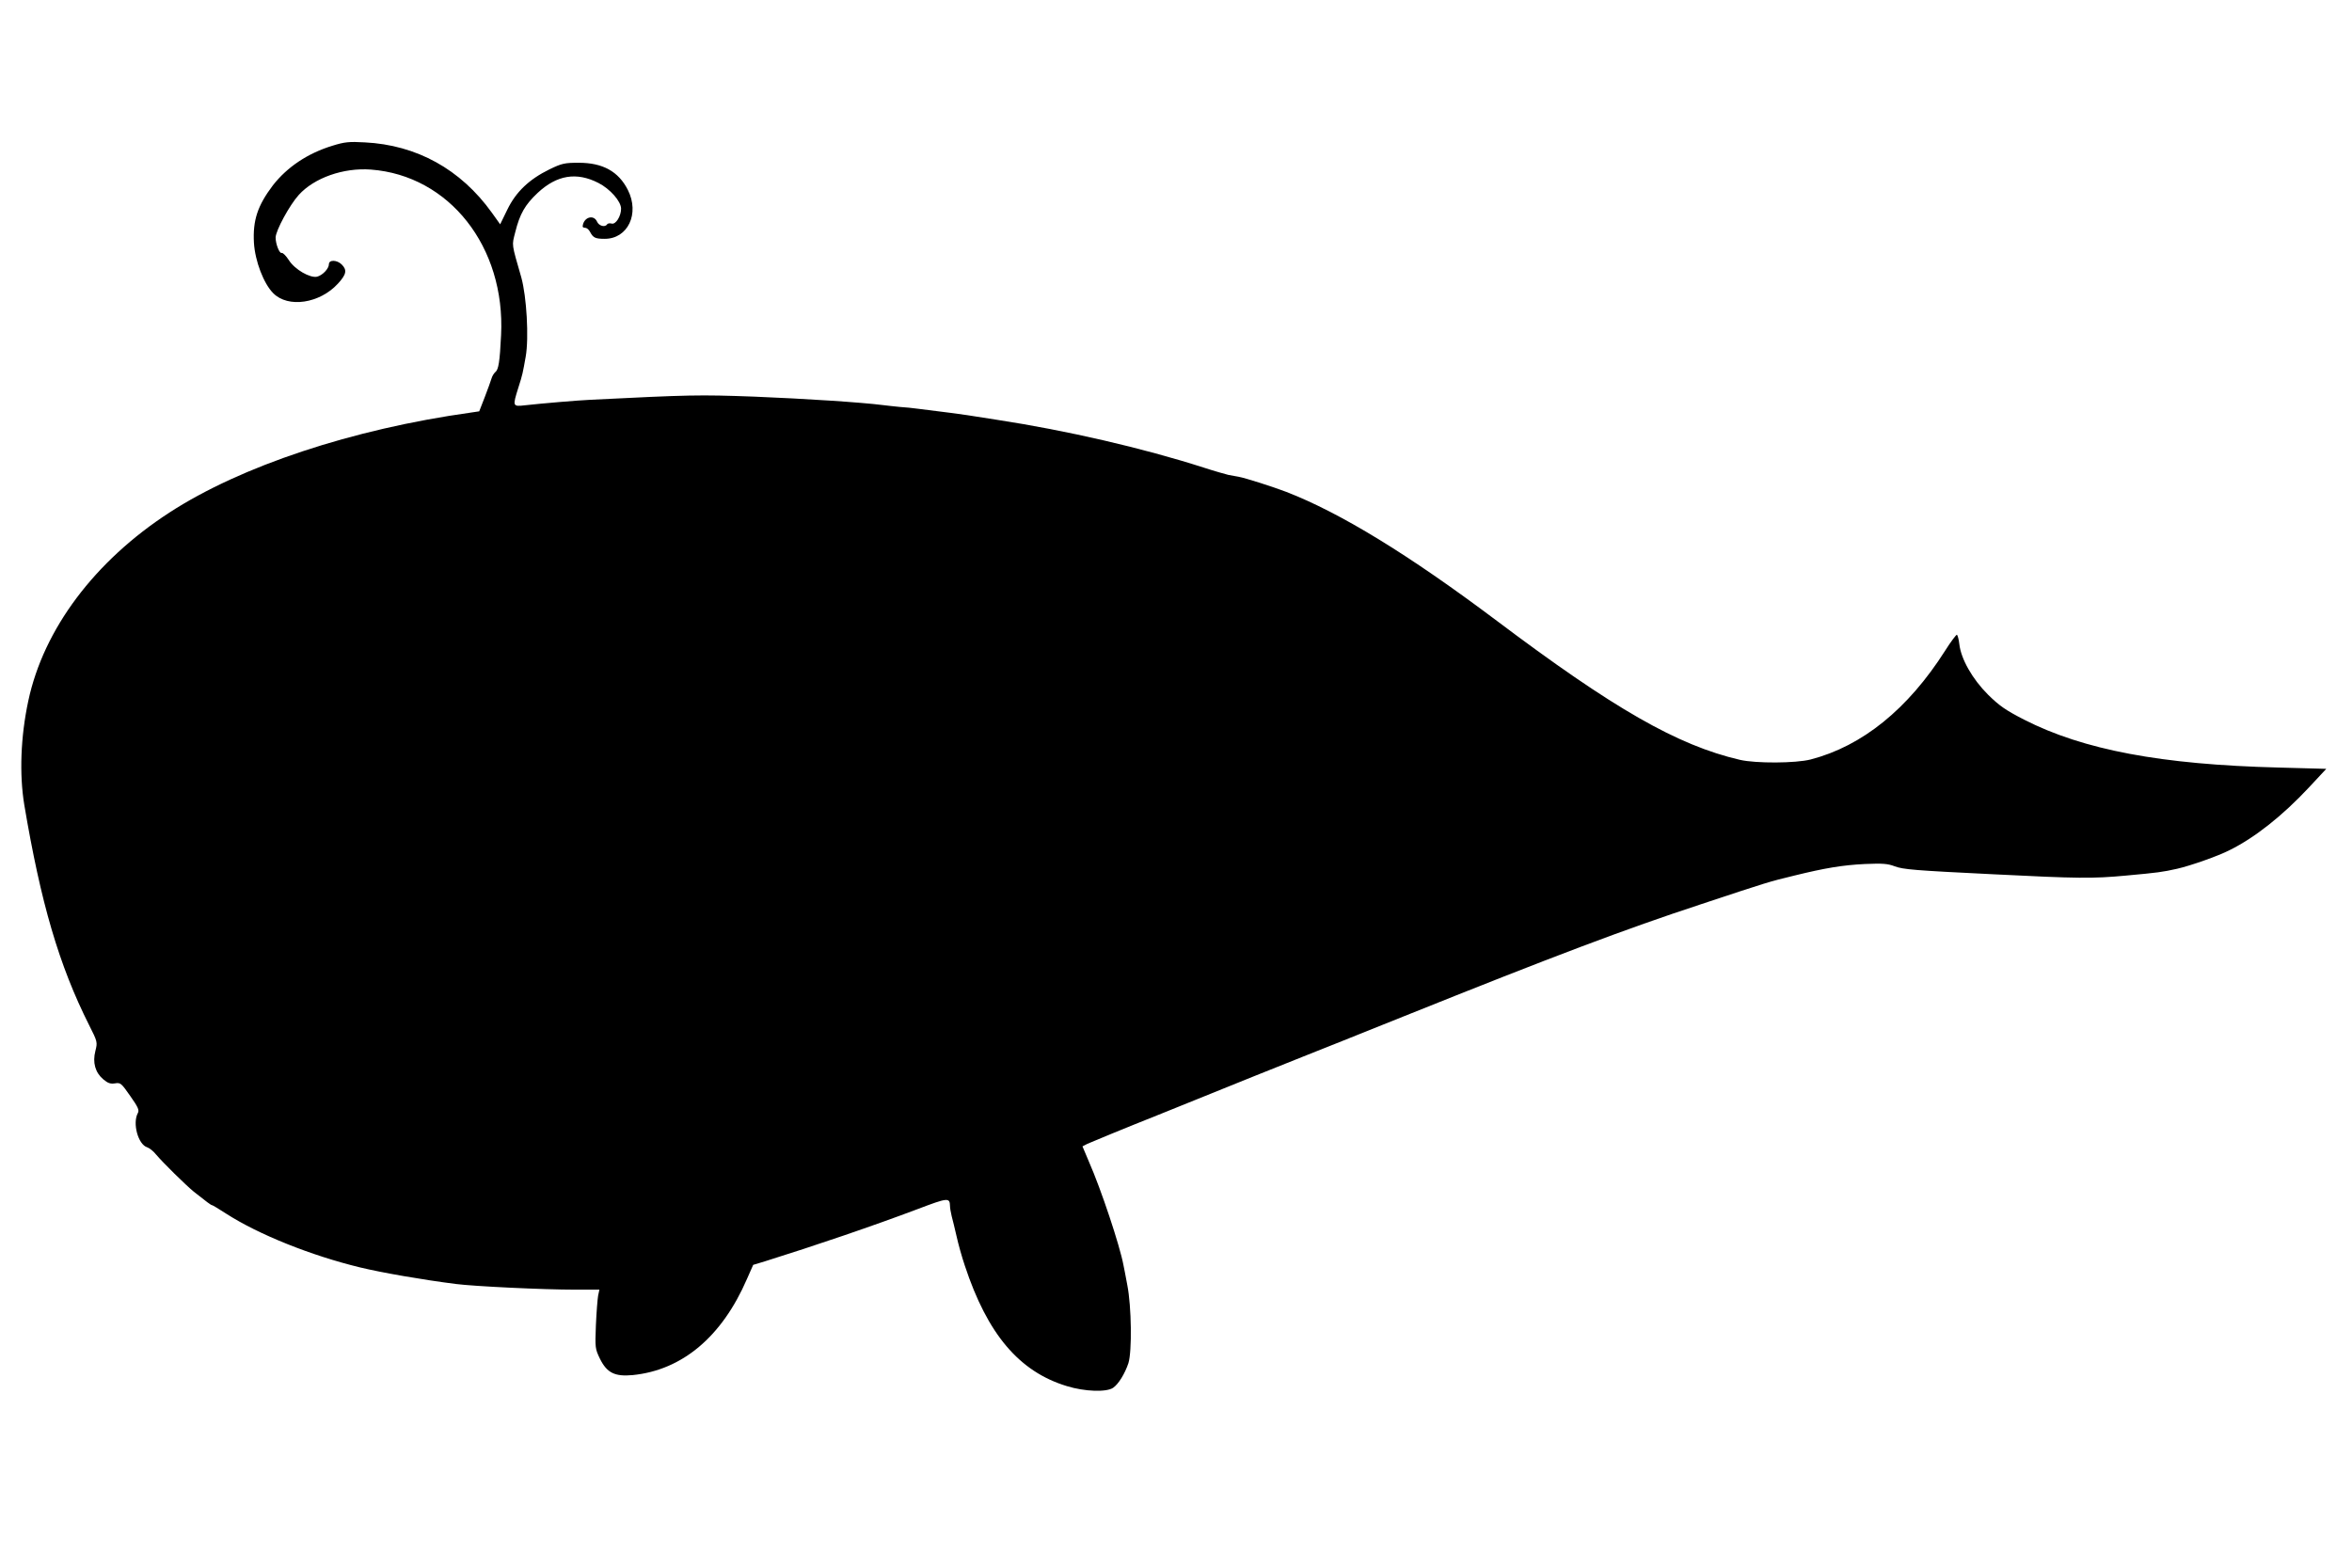
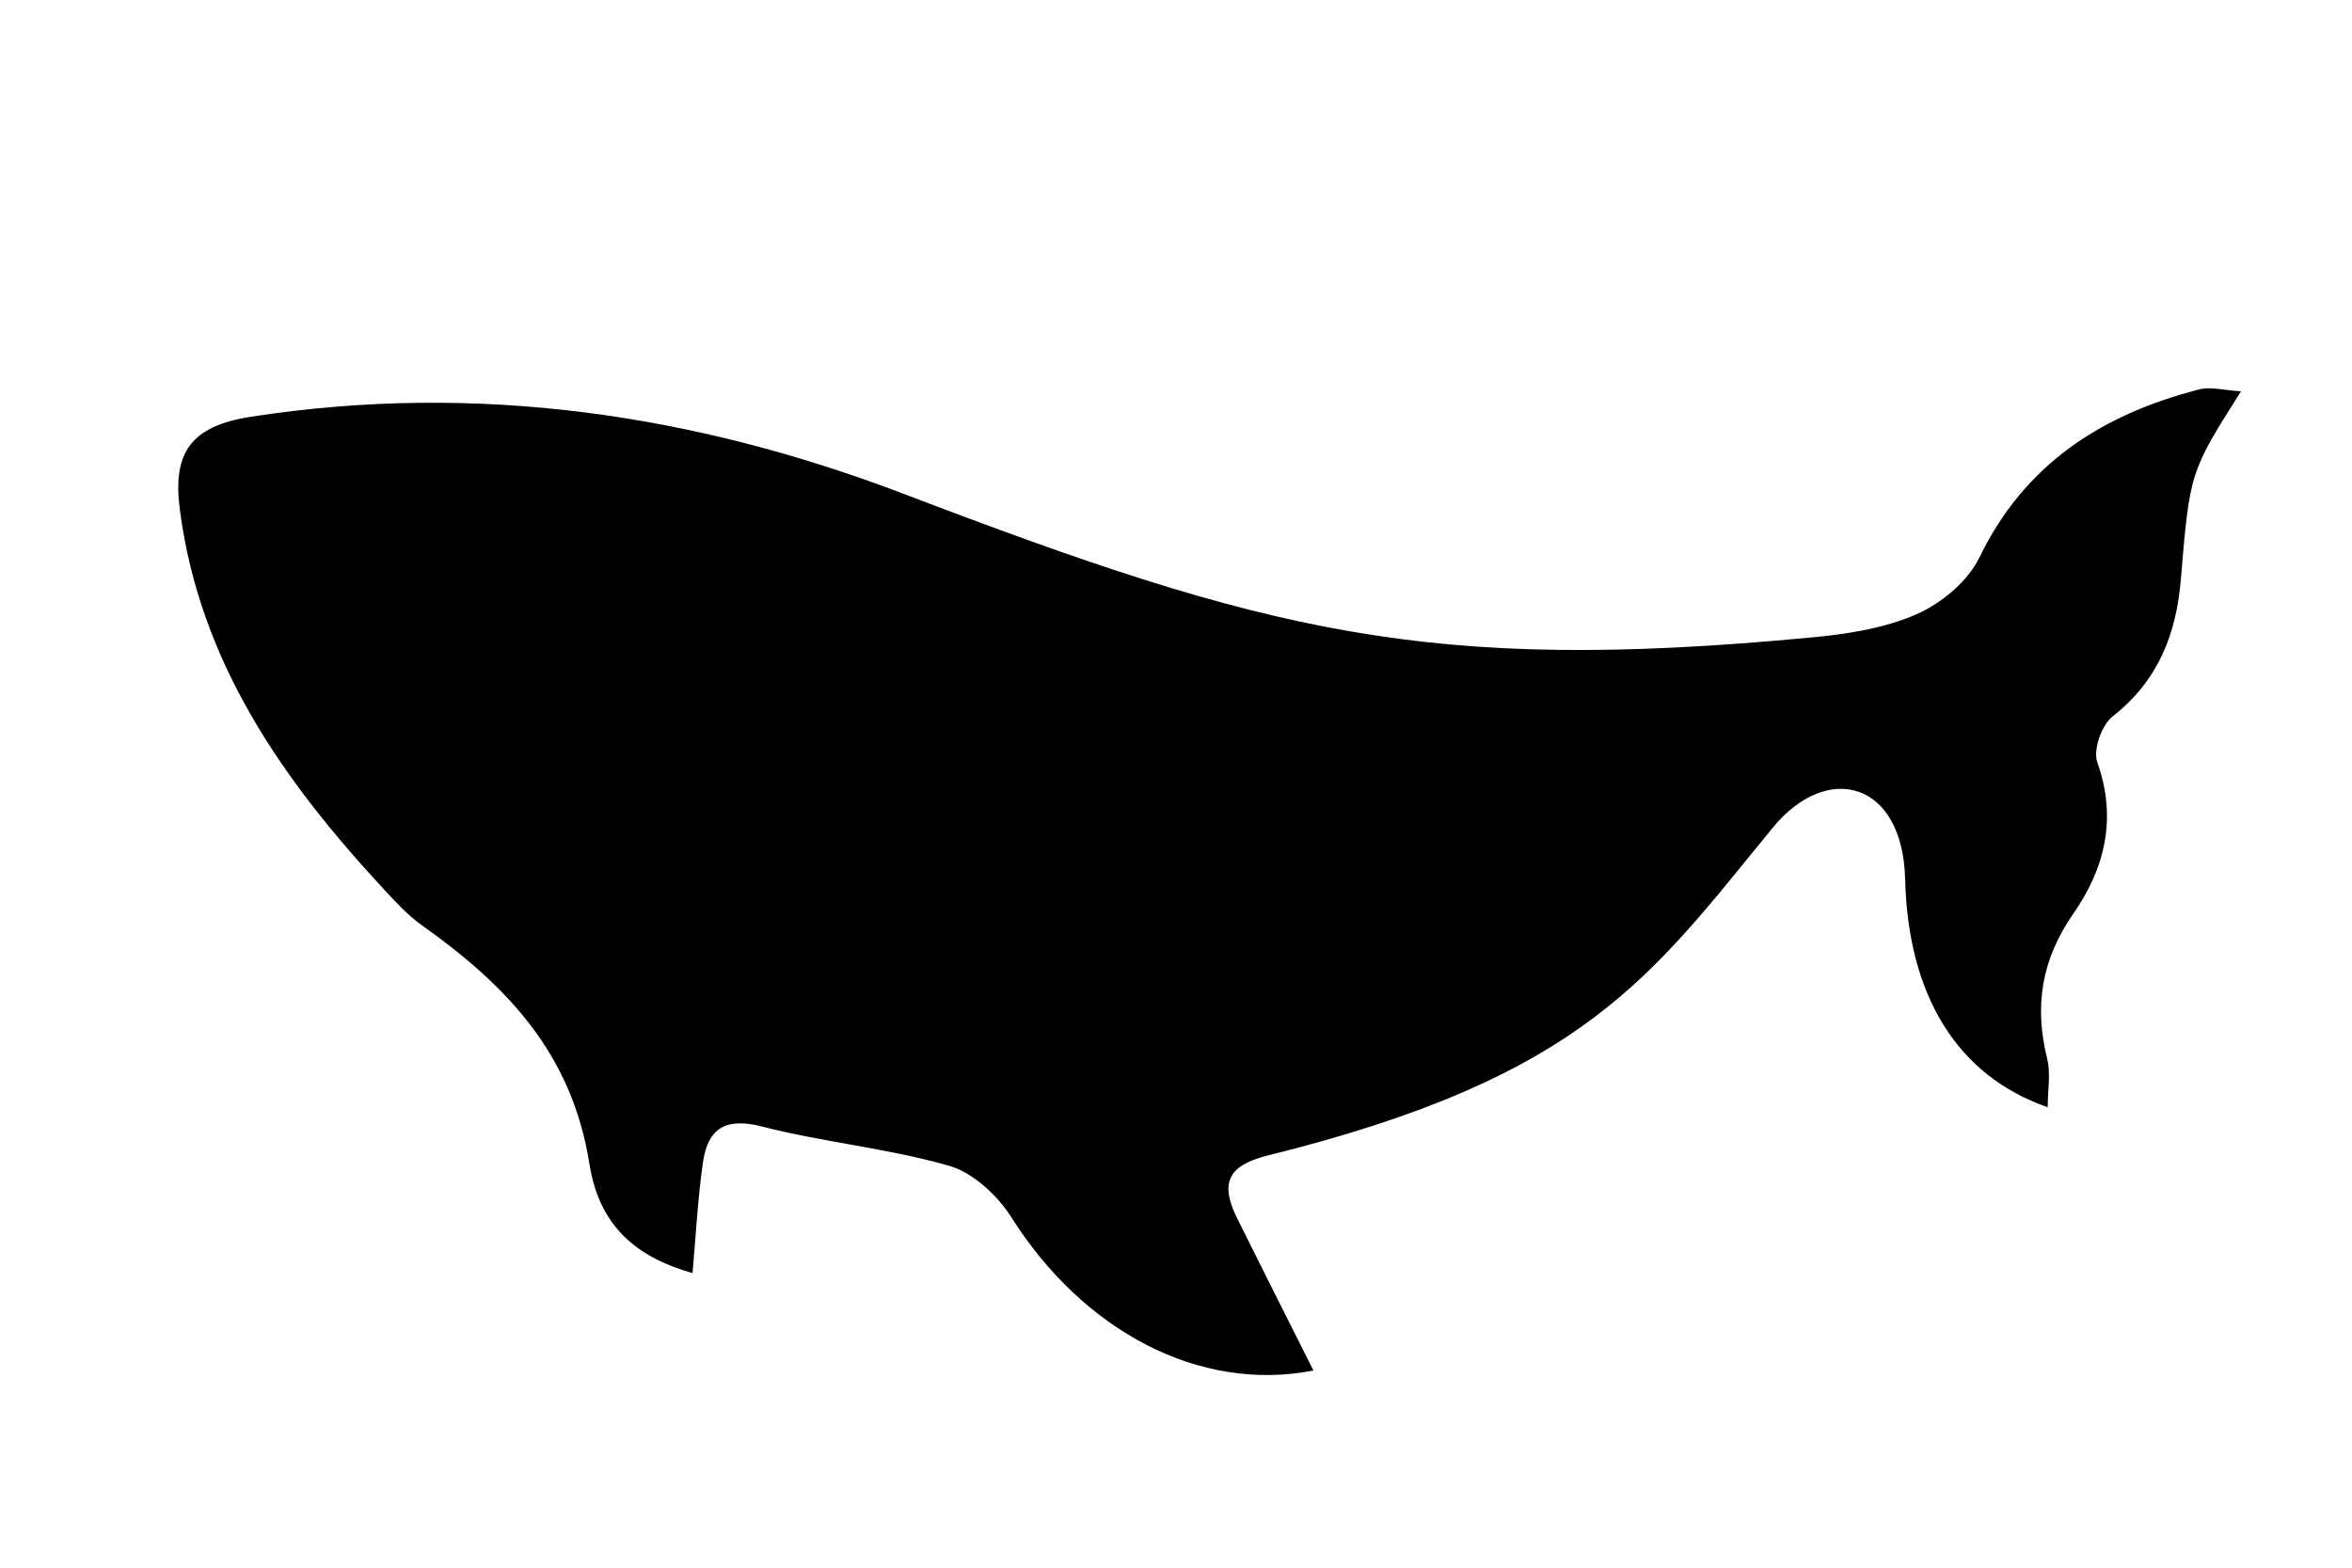
- <svg xmlns="http://www.w3.org/2000/svg" version="1.0" width="1280pt" height="853pt" viewBox="0 0 1280 853" preserveAspectRatio="xMidYMid meet">
-   <g transform="translate(0,853) scale(0.1,-0.1)" fill="#000000" stroke="none">
-     <path d="M1810 7737 c-135 -41 -247 -116 -325 -216 -83 -110 -110 -190 -103 -313 6 -99 53 -222 105 -274 81 -82 253 -56 352 52 46 50 51 74 21 104 -26 26 -70 27 -70 2 0 -24 -34 -60 -64 -68 -38 -9 -122 39 -154 90 -15 23 -32 41 -39 39 -12 -4 -33 48 -33 84 0 37 76 177 126 232 84 93 243 149 392 138 427 -32 733 -421 709 -901 -7 -145 -14 -188 -31 -201 -7 -6 -17 -21 -21 -35 -4 -14 -21 -60 -37 -102 l-30 -77 -47 -7 c-644 -90 -1250 -291 -1639 -544 -407 -264 -685 -635 -768 -1025 -42 -196 -49 -400 -22 -565 90 -535 189 -874 353 -1200 46 -91 46 -93 34 -141 -16 -62 -1 -117 43 -154 25 -21 39 -26 64 -22 30 5 34 1 83 -69 43 -61 50 -77 41 -93 -30 -56 2 -171 51 -186 12 -4 34 -21 48 -39 38 -45 161 -166 206 -203 71 -56 93 -73 99 -73 3 0 38 -21 78 -47 176 -113 460 -227 728 -292 120 -29 340 -67 520 -90 102 -13 475 -31 654 -31 l128 0 -7 -33 c-3 -17 -9 -90 -12 -160 -5 -124 -4 -129 22 -183 38 -77 81 -98 178 -89 270 27 486 209 622 523 l34 77 63 19 c272 85 592 194 833 285 163 62 174 63 175 17 0 -10 4 -35 9 -55 6 -20 17 -70 27 -111 9 -41 29 -113 45 -160 123 -372 295 -576 555 -655 97 -30 216 -34 252 -9 29 20 64 77 83 134 20 64 17 308 -6 425 -9 50 -19 99 -21 109 -20 107 -122 413 -188 563 l-35 83 27 14 c15 7 196 82 402 164 206 83 436 176 510 206 74 30 191 76 260 104 69 27 316 126 550 220 817 328 1206 475 1620 611 362 120 365 121 505 155 167 41 262 57 384 63 96 4 124 2 161 -12 46 -18 111 -23 540 -44 458 -23 539 -24 720 -7 175 16 197 19 278 37 71 16 223 69 287 102 137 68 287 187 430 340 l95 102 -258 7 c-639 16 -1064 96 -1387 261 -99 51 -133 74 -196 136 -85 85 -147 194 -156 275 -3 26 -9 48 -13 51 -3 2 -33 -37 -65 -88 -202 -317 -450 -518 -731 -591 -82 -21 -298 -22 -385 -2 -340 79 -686 277 -1330 762 -473 355 -845 583 -1140 697 -71 27 -220 75 -259 82 -14 3 -38 7 -55 10 -16 4 -77 21 -135 40 -330 106 -746 202 -1125 260 -55 9 -127 20 -160 25 -54 8 -100 14 -269 35 -26 4 -71 8 -100 10 -28 3 -69 7 -91 10 -117 15 -426 35 -700 46 -302 11 -347 10 -890 -17 -67 -3 -269 -20 -357 -30 -69 -8 -69 -6 -37 96 23 72 24 79 40 169 18 102 5 327 -24 431 -54 188 -52 171 -33 246 25 100 53 149 122 214 105 98 212 115 331 54 63 -32 123 -100 123 -140 0 -41 -29 -87 -51 -81 -10 3 -22 1 -25 -4 -11 -18 -45 -9 -55 15 -19 41 -74 23 -78 -26 -1 -5 6 -8 14 -8 8 0 20 -10 26 -22 17 -32 28 -38 80 -38 126 0 191 137 126 266 -51 101 -137 148 -267 148 -77 0 -92 -3 -160 -36 -110 -54 -182 -122 -229 -219 l-39 -80 -45 63 c-170 237 -410 369 -692 383 -85 5 -111 2 -175 -18z" />
+ <svg xmlns="http://www.w3.org/2000/svg" version="1.1" id="Layer_1" x="0px" y="0px" viewBox="0 0 1280 853" style="enable-background:new 0 0 1280 853;" xml:space="preserve">
+   <g>
+     <path d="M714.8,746c-14.8-29.4-28.2-56-41.4-82.6c-9-18.2-6.6-28.7,16.4-34.4c173.2-42.9,208.8-97.8,275-178.5   c29.7-36.2,70.7-25.2,72,28c1.6,63.3,28.2,107,77.6,124.2c0-9.4,1.7-18.3-0.3-26.4c-7.1-28.7-3.1-54,14.2-78.9   c17.1-24.5,24-51.9,13.1-82.4c-2.4-6.8,2.3-20.3,8.3-25c24.8-19.5,34.7-44.7,37.2-75.1c4.8-58.5,5.3-58.5,32.7-101.9   c-9.1-0.5-16.5-2.7-22.9-1c-52.7,13.6-94.8,40.4-119.6,91.7c-6.3,12.9-20.7,24.8-34.2,30.7c-17.6,7.7-37.9,10.8-57.3,12.6   c-208.8,19.8-295.9-2.7-494.1-78.3c-113.9-43.4-232.1-60.8-354.6-41.9c-33.4,5.1-43.1,19.8-39,50.8   c10.9,83.4,56.5,147.8,111.7,207.2c6.3,6.8,12.7,13.7,20.2,19c45.7,32.5,81.5,69.4,91,129.9c5.7,36.2,28.5,51.4,56.1,59.3   c1.8-20.4,2.8-40.6,5.7-60.6c2.7-18.2,12.3-24.3,32.1-19.2c33.5,8.6,68.4,11.8,101.6,21.3c13.1,3.7,26.5,16.1,34.1,28.1   C589.4,724.3,652.5,758.2,714.8,746z" />
  </g>
</svg>
